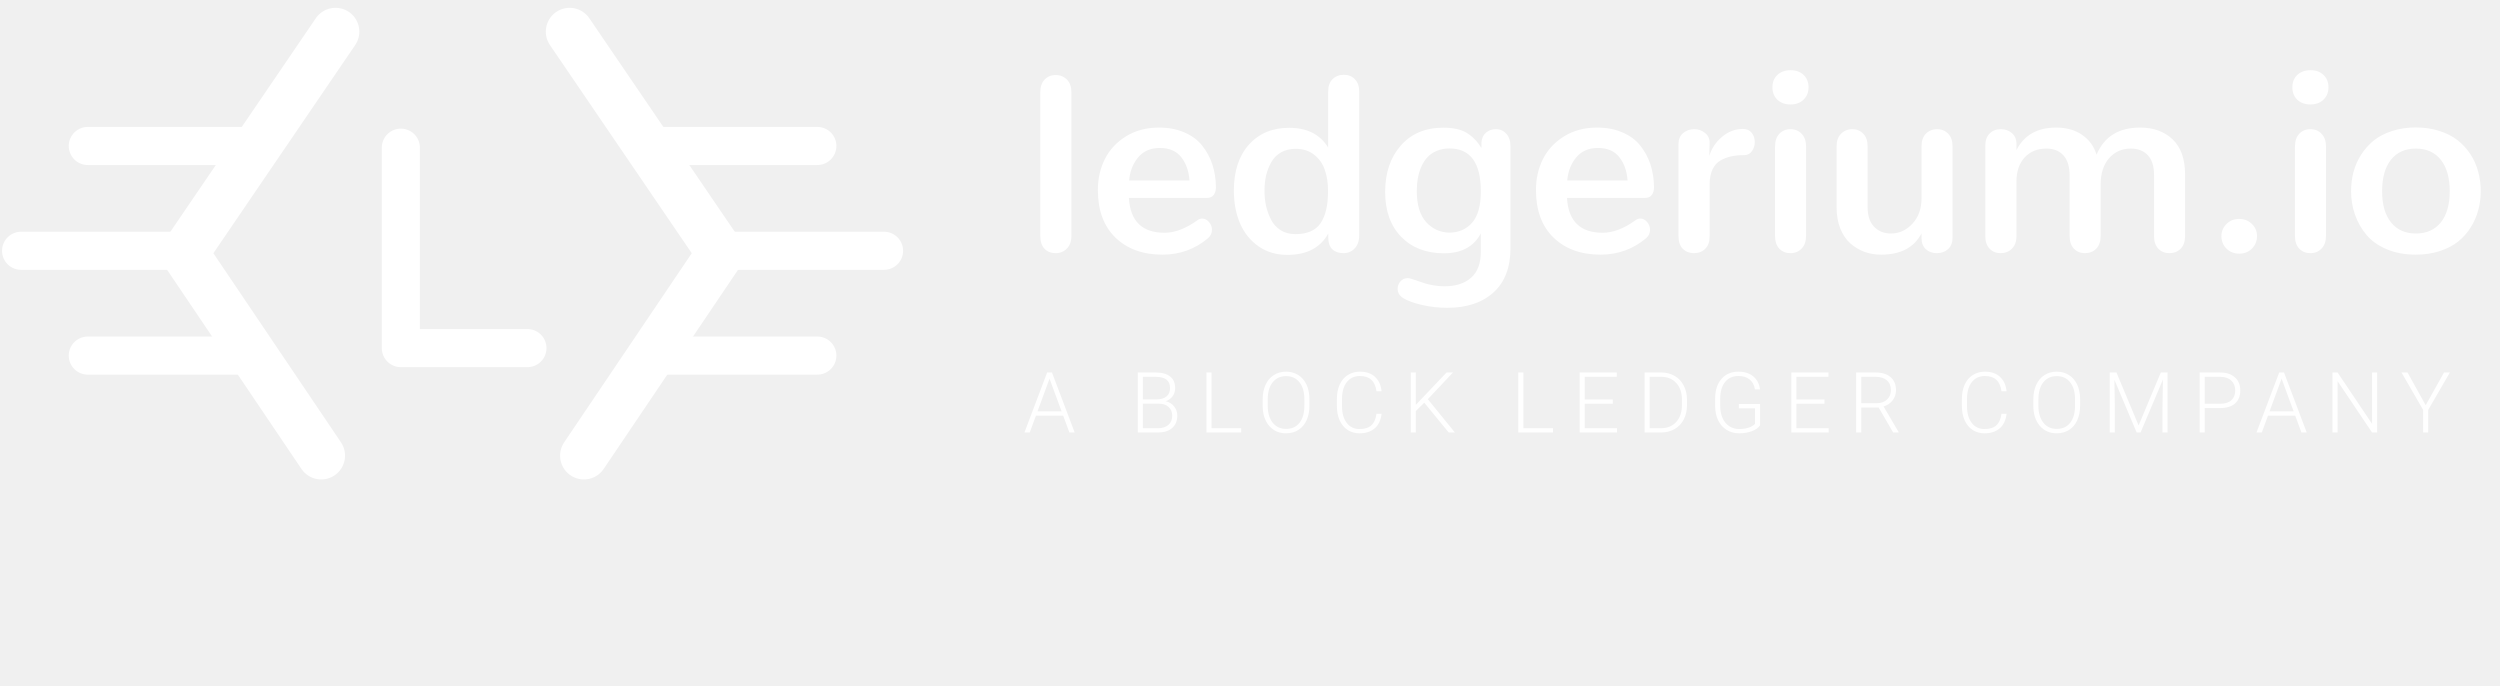
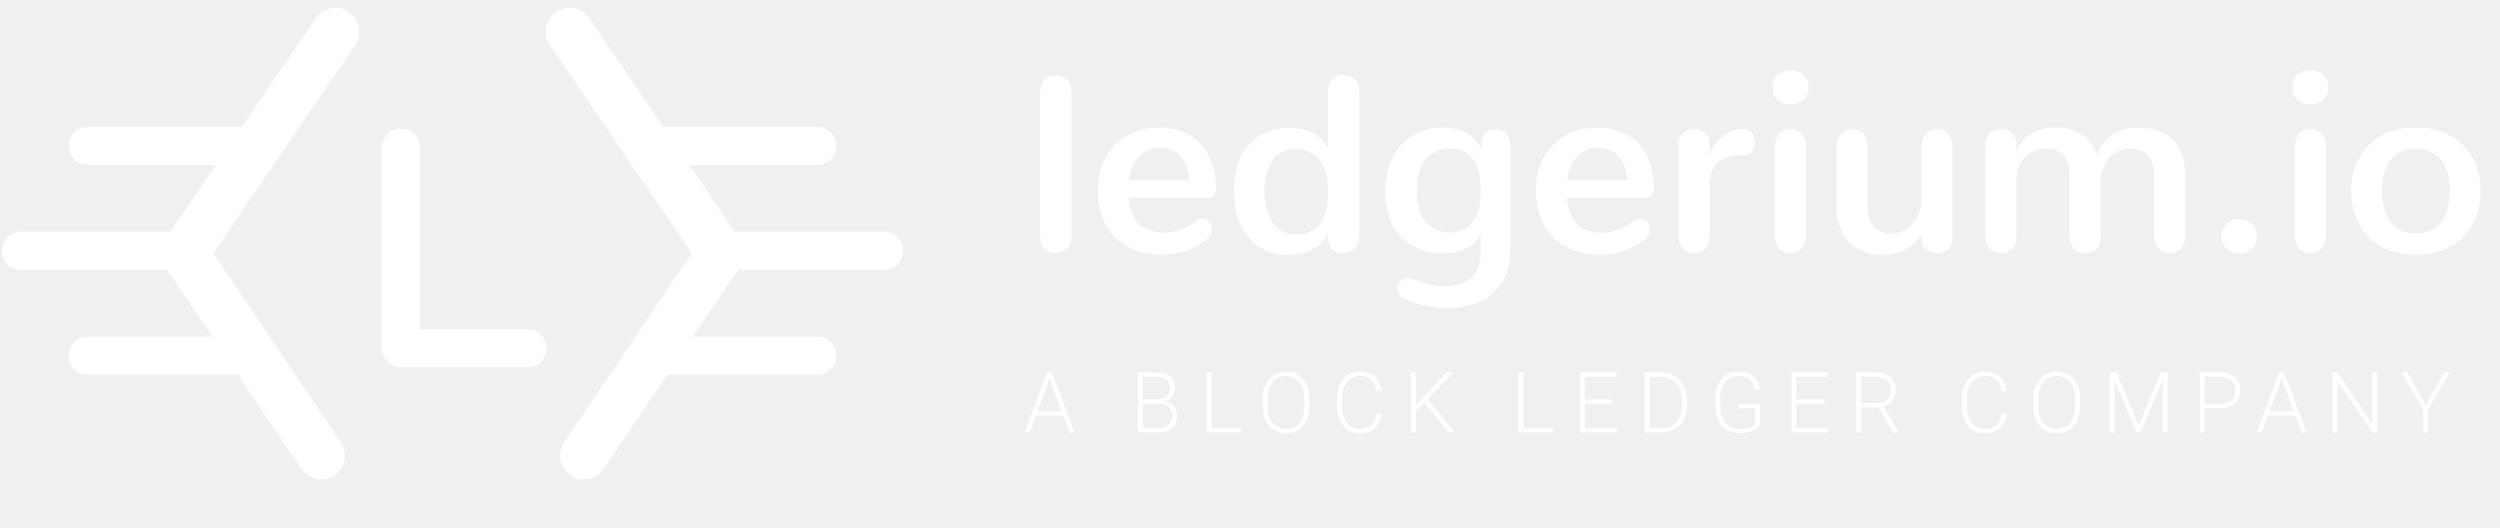
- <svg xmlns="http://www.w3.org/2000/svg" width="237" height="65" viewBox="0 0 237 65" fill="none">
+ <svg xmlns="http://www.w3.org/2000/svg" width="237" height="50" viewBox="0 0 237 50" fill="none">
  <path d="M100.789 39.406H98.207L97.621 41H97.117L99.269 35.312H99.727L101.879 41H101.379L100.789 39.406ZM98.356 38.996H100.637L99.496 35.898L98.356 38.996ZM107.864 41V35.312H109.544C110.153 35.312 110.615 35.439 110.93 35.691C111.246 35.941 111.403 36.311 111.403 36.801C111.403 37.095 111.322 37.352 111.161 37.57C111.002 37.786 110.783 37.941 110.505 38.035C110.835 38.108 111.101 38.271 111.302 38.523C111.505 38.776 111.606 39.068 111.606 39.398C111.606 39.901 111.443 40.294 111.118 40.578C110.795 40.859 110.345 41 109.766 41H107.864ZM108.345 38.266V40.594H109.786C110.197 40.594 110.523 40.49 110.762 40.281C111.005 40.07 111.126 39.779 111.126 39.406C111.126 39.055 111.01 38.777 110.778 38.574C110.549 38.368 110.231 38.266 109.825 38.266H108.345ZM108.345 37.863H109.657C110.058 37.855 110.368 37.762 110.587 37.582C110.808 37.4 110.919 37.135 110.919 36.789C110.919 36.425 110.804 36.156 110.575 35.984C110.348 35.81 110.005 35.723 109.544 35.723H108.345V37.863ZM114.855 40.594H117.663V41H114.37V35.312H114.855V40.594ZM124.134 38.465C124.134 38.988 124.043 39.448 123.861 39.844C123.681 40.24 123.423 40.544 123.087 40.758C122.752 40.971 122.364 41.078 121.923 41.078C121.259 41.078 120.723 40.841 120.314 40.367C119.905 39.891 119.701 39.249 119.701 38.441V37.855C119.701 37.337 119.792 36.879 119.974 36.48C120.159 36.079 120.42 35.772 120.755 35.559C121.091 35.342 121.478 35.234 121.916 35.234C122.353 35.234 122.739 35.34 123.072 35.551C123.408 35.762 123.667 36.06 123.849 36.445C124.032 36.831 124.127 37.277 124.134 37.785V38.465ZM123.654 37.848C123.654 37.163 123.499 36.626 123.189 36.238C122.879 35.85 122.455 35.656 121.916 35.656C121.387 35.656 120.965 35.852 120.65 36.242C120.337 36.63 120.181 37.173 120.181 37.871V38.465C120.181 39.139 120.337 39.675 120.65 40.07C120.962 40.464 121.387 40.66 121.923 40.66C122.468 40.66 122.892 40.466 123.197 40.078C123.502 39.688 123.654 39.145 123.654 38.449V37.848ZM130.973 39.227C130.908 39.825 130.693 40.284 130.328 40.602C129.966 40.919 129.483 41.078 128.879 41.078C128.457 41.078 128.083 40.973 127.758 40.762C127.435 40.551 127.185 40.253 127.008 39.867C126.831 39.479 126.741 39.036 126.738 38.539V37.801C126.738 37.296 126.827 36.848 127.004 36.457C127.181 36.066 127.435 35.766 127.766 35.555C128.099 35.341 128.482 35.234 128.914 35.234C129.523 35.234 130.004 35.4 130.355 35.73C130.71 36.059 130.915 36.513 130.973 37.094H130.488C130.368 36.128 129.844 35.645 128.914 35.645C128.398 35.645 127.987 35.837 127.68 36.223C127.375 36.608 127.223 37.141 127.223 37.82V38.516C127.223 39.172 127.371 39.695 127.668 40.086C127.967 40.477 128.371 40.672 128.879 40.672C129.382 40.672 129.76 40.552 130.016 40.312C130.271 40.07 130.428 39.708 130.488 39.227H130.973ZM135.022 38.176L134.221 38.965V41H133.741V35.312H134.221V38.379L137.135 35.312H137.741L135.358 37.844L137.924 41H137.338L135.022 38.176ZM144.417 40.594H147.226V41H143.933V35.312H144.417V40.594ZM152.892 38.273H150.232V40.594H153.291V41H149.752V35.312H153.271V35.723H150.232V37.867H152.892V38.273ZM155.906 41V35.312H157.496C157.962 35.312 158.38 35.419 158.75 35.633C159.12 35.844 159.408 36.147 159.613 36.543C159.822 36.939 159.926 37.389 159.926 37.895V38.418C159.926 38.926 159.823 39.376 159.617 39.77C159.411 40.163 159.121 40.466 158.746 40.68C158.374 40.893 157.945 41 157.461 41H155.906ZM156.387 35.723V40.594H157.465C158.064 40.594 158.544 40.396 158.906 40C159.268 39.602 159.449 39.064 159.449 38.387V37.887C159.449 37.233 159.271 36.71 158.914 36.316C158.557 35.923 158.087 35.725 157.504 35.723H156.387ZM166.854 40.324C166.687 40.561 166.426 40.746 166.069 40.879C165.715 41.012 165.317 41.078 164.877 41.078C164.432 41.078 164.036 40.971 163.69 40.758C163.343 40.544 163.075 40.242 162.885 39.852C162.695 39.461 162.599 39.013 162.596 38.508V37.789C162.596 37 162.795 36.378 163.194 35.922C163.592 35.464 164.127 35.234 164.799 35.234C165.385 35.234 165.857 35.384 166.213 35.684C166.57 35.98 166.782 36.391 166.85 36.914H166.37C166.299 36.497 166.129 36.182 165.858 35.969C165.59 35.753 165.238 35.645 164.803 35.645C164.272 35.645 163.851 35.833 163.541 36.211C163.232 36.589 163.077 37.121 163.077 37.809V38.48C163.077 38.913 163.149 39.296 163.295 39.629C163.444 39.96 163.655 40.216 163.928 40.398C164.204 40.581 164.521 40.672 164.877 40.672C165.291 40.672 165.647 40.607 165.944 40.477C166.136 40.391 166.28 40.29 166.373 40.176V38.707H164.846V38.301H166.854V40.324ZM172.958 38.273H170.298V40.594H173.356V41H169.817V35.312H173.337V35.723H170.298V37.867H172.958V38.273ZM178.097 38.633H176.445V41H175.96V35.312H177.808C178.415 35.312 178.889 35.46 179.23 35.754C179.571 36.048 179.741 36.46 179.741 36.988C179.741 37.353 179.635 37.675 179.421 37.953C179.208 38.232 178.921 38.425 178.562 38.531L179.984 40.949V41H179.472L178.097 38.633ZM176.445 38.223H177.917C178.321 38.223 178.645 38.108 178.89 37.879C179.135 37.65 179.257 37.353 179.257 36.988C179.257 36.587 179.129 36.276 178.874 36.055C178.619 35.833 178.261 35.723 177.8 35.723H176.445V38.223ZM190.223 39.227C190.158 39.825 189.943 40.284 189.578 40.602C189.216 40.919 188.733 41.078 188.129 41.078C187.707 41.078 187.333 40.973 187.008 40.762C186.685 40.551 186.435 40.253 186.258 39.867C186.081 39.479 185.991 39.036 185.988 38.539V37.801C185.988 37.296 186.077 36.848 186.254 36.457C186.431 36.066 186.685 35.766 187.016 35.555C187.349 35.341 187.732 35.234 188.164 35.234C188.773 35.234 189.254 35.4 189.605 35.73C189.96 36.059 190.165 36.513 190.223 37.094H189.738C189.618 36.128 189.094 35.645 188.164 35.645C187.648 35.645 187.237 35.837 186.93 36.223C186.625 36.608 186.473 37.141 186.473 37.82V38.516C186.473 39.172 186.621 39.695 186.918 40.086C187.217 40.477 187.621 40.672 188.129 40.672C188.632 40.672 189.01 40.552 189.266 40.312C189.521 40.07 189.678 39.708 189.738 39.227H190.223ZM197.194 38.465C197.194 38.988 197.103 39.448 196.92 39.844C196.741 40.24 196.483 40.544 196.147 40.758C195.811 40.971 195.423 41.078 194.983 41.078C194.319 41.078 193.782 40.841 193.373 40.367C192.965 39.891 192.76 39.249 192.76 38.441V37.855C192.76 37.337 192.851 36.879 193.034 36.48C193.218 36.079 193.479 35.772 193.815 35.559C194.151 35.342 194.537 35.234 194.975 35.234C195.412 35.234 195.798 35.34 196.131 35.551C196.467 35.762 196.726 36.06 196.909 36.445C197.091 36.831 197.186 37.277 197.194 37.785V38.465ZM196.713 37.848C196.713 37.163 196.558 36.626 196.248 36.238C195.939 35.85 195.514 35.656 194.975 35.656C194.446 35.656 194.024 35.852 193.709 36.242C193.397 36.63 193.241 37.173 193.241 37.871V38.465C193.241 39.139 193.397 39.675 193.709 40.07C194.022 40.464 194.446 40.66 194.983 40.66C195.527 40.66 195.952 40.466 196.256 40.078C196.561 39.688 196.713 39.145 196.713 38.449V37.848ZM200.641 35.312L202.739 40.332L204.845 35.312H205.485V41H205.005V38.523L205.044 35.984L202.927 41H202.555L200.446 36.004L200.485 38.508V41H200.005V35.312H200.641ZM209.007 38.684V41H208.527V35.312H210.464C211.055 35.312 211.521 35.464 211.863 35.766C212.206 36.068 212.378 36.483 212.378 37.012C212.378 37.546 212.213 37.958 211.882 38.25C211.554 38.539 211.077 38.684 210.452 38.684H209.007ZM209.007 38.277H210.464C210.93 38.277 211.286 38.167 211.53 37.945C211.775 37.724 211.898 37.415 211.898 37.02C211.898 36.626 211.775 36.314 211.53 36.082C211.288 35.848 210.943 35.728 210.495 35.723H209.007V38.277ZM217.588 39.406H215.005L214.42 41H213.916L216.068 35.312H216.525L218.677 41H218.177L217.588 39.406ZM215.154 38.996H217.435L216.295 35.898L215.154 38.996ZM225.352 41H224.871L221.602 36.133V41H221.117V35.312H221.602L224.875 40.184V35.312H225.352V41ZM229.955 38.414L231.694 35.312H232.248L230.194 38.859V41H229.713V38.859L227.663 35.312H228.233L229.955 38.414Z" fill="white" />
  <path d="M100.059 24C100.496 24 100.855 23.855 101.137 23.566C101.426 23.277 101.57 22.875 101.57 22.359V8.754C101.57 8.238 101.43 7.836 101.148 7.547C100.867 7.258 100.512 7.113 100.082 7.113C99.652 7.113 99.301 7.258 99.027 7.547C98.754 7.836 98.617 8.238 98.617 8.754V22.359C98.617 22.883 98.75 23.289 99.016 23.578C99.289 23.859 99.637 24 100.059 24ZM104.078 18.012C104.078 19.941 104.633 21.445 105.742 22.523C106.859 23.602 108.344 24.141 110.195 24.141C111.844 24.141 113.285 23.621 114.52 22.582C114.77 22.363 114.895 22.098 114.895 21.785C114.895 21.512 114.801 21.266 114.613 21.047C114.426 20.828 114.211 20.719 113.969 20.719C113.805 20.719 113.652 20.773 113.512 20.883C112.41 21.672 111.375 22.066 110.406 22.066C108.273 22.066 107.145 20.965 107.02 18.762H114.426C114.707 18.762 114.918 18.668 115.059 18.48C115.199 18.293 115.27 18.047 115.27 17.742C115.262 16.969 115.148 16.25 114.93 15.586C114.711 14.922 114.387 14.324 113.957 13.793C113.535 13.262 112.973 12.848 112.27 12.551C111.574 12.246 110.773 12.094 109.867 12.094C108.688 12.094 107.652 12.367 106.762 12.914C105.871 13.461 105.199 14.18 104.746 15.07C104.301 15.953 104.078 16.934 104.078 18.012ZM107.043 17.109C107.113 16.258 107.395 15.531 107.887 14.93C108.387 14.328 109.074 14.027 109.949 14.027C110.848 14.027 111.523 14.316 111.977 14.895C112.438 15.473 112.699 16.211 112.762 17.109H107.043ZM122.043 24.164C123.879 24.164 125.172 23.488 125.922 22.137V22.547C125.922 23.023 126.051 23.387 126.309 23.637C126.566 23.879 126.918 24 127.363 24C127.785 24 128.137 23.852 128.418 23.555C128.707 23.25 128.852 22.844 128.852 22.336V8.684C128.852 8.176 128.715 7.785 128.441 7.512C128.176 7.23 127.828 7.09 127.398 7.09C126.961 7.09 126.602 7.23 126.32 7.512C126.047 7.785 125.91 8.176 125.91 8.684V13.992C125.152 12.742 123.918 12.117 122.207 12.117C120.621 12.117 119.352 12.648 118.398 13.711C117.445 14.773 116.969 16.227 116.969 18.07C116.969 19.219 117.164 20.254 117.555 21.176C117.953 22.09 118.539 22.816 119.312 23.355C120.094 23.895 121.004 24.164 122.043 24.164ZM122.805 22.195C122.266 22.195 121.797 22.07 121.398 21.82C121 21.562 120.695 21.223 120.484 20.801C120.273 20.379 120.117 19.945 120.016 19.5C119.922 19.047 119.875 18.578 119.875 18.094C119.875 17.57 119.926 17.082 120.027 16.629C120.137 16.176 120.301 15.758 120.52 15.375C120.738 14.984 121.043 14.676 121.434 14.449C121.832 14.223 122.297 14.109 122.828 14.109C123.531 14.109 124.117 14.297 124.586 14.672C125.062 15.047 125.398 15.527 125.594 16.113C125.797 16.691 125.898 17.359 125.898 18.117C125.898 19.461 125.66 20.477 125.184 21.164C124.715 21.852 123.922 22.195 122.805 22.195ZM140.383 23.848C140.383 24.957 140.078 25.781 139.469 26.32C138.859 26.867 138.008 27.141 136.914 27.141C136.602 27.141 136.281 27.113 135.953 27.059C135.633 27.004 135.391 26.953 135.227 26.906C135.062 26.859 134.805 26.773 134.453 26.648C134.102 26.531 133.891 26.461 133.82 26.438C133.695 26.391 133.57 26.367 133.445 26.367C133.172 26.367 132.945 26.469 132.766 26.672C132.586 26.875 132.496 27.109 132.496 27.375C132.496 27.75 132.676 28.047 133.035 28.266C133.457 28.523 134.047 28.738 134.805 28.91C135.57 29.09 136.371 29.18 137.207 29.18C139.051 29.18 140.508 28.695 141.578 27.727C142.656 26.758 143.195 25.348 143.195 23.496V13.887C143.195 13.371 143.062 12.969 142.797 12.68C142.539 12.391 142.207 12.246 141.801 12.246C141.441 12.246 141.133 12.355 140.875 12.574C140.625 12.785 140.48 13.09 140.441 13.488V14.027C140.051 13.402 139.586 12.926 139.047 12.598C138.508 12.27 137.766 12.105 136.82 12.105C135.125 12.105 133.781 12.672 132.789 13.805C131.805 14.93 131.312 16.395 131.312 18.199C131.312 19.988 131.82 21.406 132.836 22.453C133.852 23.492 135.203 24.012 136.891 24.012C138.555 24.012 139.719 23.383 140.383 22.125V23.848ZM137.418 22.055C136.527 22.039 135.785 21.703 135.191 21.047C134.605 20.383 134.312 19.406 134.312 18.117C134.312 17.672 134.348 17.258 134.418 16.875C134.488 16.484 134.602 16.117 134.758 15.773C134.914 15.422 135.109 15.125 135.344 14.883C135.578 14.633 135.871 14.438 136.223 14.297C136.574 14.148 136.969 14.074 137.406 14.074C139.391 14.074 140.383 15.43 140.383 18.141C140.383 19.477 140.113 20.461 139.574 21.094C139.035 21.719 138.316 22.039 137.418 22.055ZM145.609 18.012C145.609 19.941 146.164 21.445 147.273 22.523C148.391 23.602 149.875 24.141 151.727 24.141C153.375 24.141 154.816 23.621 156.051 22.582C156.301 22.363 156.426 22.098 156.426 21.785C156.426 21.512 156.332 21.266 156.145 21.047C155.957 20.828 155.742 20.719 155.5 20.719C155.336 20.719 155.184 20.773 155.043 20.883C153.941 21.672 152.906 22.066 151.938 22.066C149.805 22.066 148.676 20.965 148.551 18.762H155.957C156.238 18.762 156.449 18.668 156.59 18.48C156.73 18.293 156.801 18.047 156.801 17.742C156.793 16.969 156.68 16.25 156.461 15.586C156.242 14.922 155.918 14.324 155.488 13.793C155.066 13.262 154.504 12.848 153.801 12.551C153.105 12.246 152.305 12.094 151.398 12.094C150.219 12.094 149.184 12.367 148.293 12.914C147.402 13.461 146.73 14.18 146.277 15.07C145.832 15.953 145.609 16.934 145.609 18.012ZM148.574 17.109C148.645 16.258 148.926 15.531 149.418 14.93C149.918 14.328 150.605 14.027 151.48 14.027C152.379 14.027 153.055 14.316 153.508 14.895C153.969 15.473 154.23 16.211 154.293 17.109H148.574ZM160.586 24C161.023 24 161.379 23.863 161.652 23.59C161.934 23.316 162.074 22.926 162.074 22.418V17.473C162.074 16.918 162.164 16.449 162.344 16.066C162.523 15.684 162.777 15.398 163.105 15.211C163.434 15.023 163.773 14.895 164.125 14.824C164.484 14.746 164.895 14.707 165.355 14.707C165.66 14.707 165.902 14.582 166.082 14.332C166.262 14.082 166.352 13.793 166.352 13.465C166.352 13.121 166.254 12.828 166.059 12.586C165.863 12.344 165.586 12.223 165.227 12.223C164.492 12.223 163.828 12.477 163.234 12.984C162.648 13.484 162.25 14.086 162.039 14.789L162.074 13.582C162.082 13.168 161.938 12.844 161.641 12.609C161.352 12.367 161.008 12.246 160.609 12.246C160.203 12.246 159.852 12.371 159.555 12.621C159.266 12.863 159.121 13.207 159.121 13.652V22.395C159.121 22.91 159.258 23.309 159.531 23.59C159.812 23.863 160.164 24 160.586 24ZM169.738 24C170.168 24 170.52 23.855 170.793 23.566C171.074 23.277 171.215 22.875 171.215 22.359V13.898C171.215 13.375 171.074 12.969 170.793 12.68C170.52 12.391 170.168 12.246 169.738 12.246C169.309 12.246 168.957 12.391 168.684 12.68C168.41 12.969 168.273 13.375 168.273 13.898V22.359C168.273 22.883 168.41 23.289 168.684 23.578C168.957 23.859 169.309 24 169.738 24ZM169.738 9.902C170.246 9.902 170.656 9.754 170.969 9.457C171.289 9.152 171.449 8.758 171.449 8.273C171.449 7.789 171.293 7.398 170.98 7.102C170.668 6.805 170.258 6.656 169.75 6.656C169.234 6.656 168.816 6.805 168.496 7.102C168.184 7.398 168.027 7.789 168.027 8.273C168.027 8.758 168.184 9.152 168.496 9.457C168.816 9.754 169.23 9.902 169.738 9.902ZM178.328 24.141C180.18 24.141 181.457 23.469 182.16 22.125V22.559C182.16 23.02 182.297 23.375 182.57 23.625C182.844 23.875 183.191 24 183.613 24C184.043 24 184.398 23.871 184.68 23.613C184.961 23.355 185.102 22.992 185.102 22.523V13.875C185.102 13.359 184.965 12.961 184.691 12.68C184.418 12.391 184.066 12.246 183.637 12.246C183.207 12.246 182.852 12.391 182.57 12.68C182.297 12.961 182.16 13.359 182.16 13.875V18.797C182.16 19.789 181.871 20.594 181.293 21.211C180.723 21.828 180.043 22.137 179.254 22.137C178.613 22.137 178.086 21.926 177.672 21.504C177.258 21.074 177.051 20.457 177.051 19.652V13.875C177.051 13.359 176.914 12.961 176.641 12.68C176.367 12.391 176.023 12.246 175.609 12.246C175.172 12.246 174.812 12.391 174.531 12.68C174.25 12.961 174.109 13.359 174.109 13.875V19.652C174.109 20.395 174.223 21.059 174.449 21.645C174.684 22.23 175 22.703 175.398 23.062C175.797 23.414 176.242 23.684 176.734 23.871C177.234 24.051 177.766 24.141 178.328 24.141ZM189.648 24C190.086 24 190.445 23.859 190.727 23.578C191.016 23.297 191.16 22.898 191.16 22.383V17.227C191.16 16.258 191.418 15.492 191.934 14.93C192.449 14.367 193.137 14.086 193.996 14.086C194.691 14.086 195.23 14.301 195.613 14.73C196.004 15.16 196.199 15.797 196.199 16.641V22.383C196.199 22.891 196.336 23.289 196.609 23.578C196.891 23.859 197.238 24 197.652 24C198.09 24 198.445 23.859 198.719 23.578C199 23.289 199.141 22.891 199.141 22.383V17.52C199.141 16.449 199.406 15.609 199.938 15C200.469 14.391 201.156 14.086 202 14.086C202.688 14.086 203.227 14.297 203.617 14.719C204.008 15.141 204.203 15.758 204.203 16.57V22.383C204.203 22.898 204.34 23.297 204.613 23.578C204.887 23.859 205.234 24 205.656 24C206.094 24 206.449 23.859 206.723 23.578C207.004 23.297 207.145 22.898 207.145 22.383V16.547C207.145 15.078 206.754 13.969 205.973 13.219C205.191 12.469 204.16 12.094 202.879 12.094C200.855 12.094 199.48 12.949 198.754 14.66C198.504 13.863 198.047 13.238 197.383 12.785C196.719 12.324 195.898 12.094 194.922 12.094C193.141 12.094 191.887 12.805 191.16 14.227V13.641C191.16 13.203 191.016 12.863 190.727 12.621C190.445 12.371 190.098 12.246 189.684 12.246C189.246 12.246 188.891 12.383 188.617 12.656C188.344 12.93 188.207 13.316 188.207 13.816V22.383C188.207 22.898 188.344 23.297 188.617 23.578C188.891 23.859 189.234 24 189.648 24ZM212.277 24.047C212.762 24.047 213.164 23.887 213.484 23.566C213.805 23.238 213.965 22.848 213.965 22.395C213.965 21.926 213.801 21.535 213.473 21.223C213.145 20.91 212.746 20.754 212.277 20.754C211.785 20.754 211.379 20.918 211.059 21.246C210.746 21.566 210.59 21.949 210.59 22.395C210.59 22.855 210.75 23.246 211.07 23.566C211.391 23.887 211.793 24.047 212.277 24.047ZM219.027 24C219.457 24 219.809 23.855 220.082 23.566C220.363 23.277 220.504 22.875 220.504 22.359V13.898C220.504 13.375 220.363 12.969 220.082 12.68C219.809 12.391 219.457 12.246 219.027 12.246C218.598 12.246 218.246 12.391 217.973 12.68C217.699 12.969 217.562 13.375 217.562 13.898V22.359C217.562 22.883 217.699 23.289 217.973 23.578C218.246 23.859 218.598 24 219.027 24ZM219.027 9.902C219.535 9.902 219.945 9.754 220.258 9.457C220.578 9.152 220.738 8.758 220.738 8.273C220.738 7.789 220.582 7.398 220.27 7.102C219.957 6.805 219.547 6.656 219.039 6.656C218.523 6.656 218.105 6.805 217.785 7.102C217.473 7.398 217.316 7.789 217.316 8.273C217.316 8.758 217.473 9.152 217.785 9.457C218.105 9.754 218.52 9.902 219.027 9.902ZM229.023 22.137C228.016 22.137 227.23 21.785 226.668 21.082C226.105 20.379 225.824 19.395 225.824 18.129C225.824 16.848 226.102 15.855 226.656 15.152C227.219 14.441 228.008 14.086 229.023 14.086C230.039 14.086 230.828 14.441 231.391 15.152C231.953 15.863 232.234 16.855 232.234 18.129C232.234 19.395 231.953 20.379 231.391 21.082C230.828 21.785 230.039 22.137 229.023 22.137ZM229.023 24.141C229.852 24.141 230.609 24.027 231.297 23.801C231.984 23.574 232.562 23.273 233.031 22.898C233.508 22.516 233.906 22.066 234.227 21.551C234.555 21.027 234.793 20.48 234.941 19.91C235.098 19.34 235.176 18.746 235.176 18.129C235.176 17.48 235.094 16.859 234.93 16.266C234.773 15.672 234.527 15.121 234.191 14.613C233.855 14.098 233.449 13.656 232.973 13.289C232.496 12.914 231.918 12.621 231.238 12.41C230.566 12.191 229.828 12.082 229.023 12.082C228.203 12.082 227.449 12.195 226.762 12.422C226.082 12.641 225.504 12.941 225.027 13.324C224.559 13.707 224.16 14.156 223.832 14.672C223.504 15.188 223.262 15.738 223.105 16.324C222.957 16.902 222.883 17.504 222.883 18.129C222.883 18.918 223.008 19.664 223.258 20.367C223.508 21.07 223.871 21.707 224.348 22.277C224.832 22.848 225.477 23.301 226.281 23.637C227.086 23.973 228 24.141 229.023 24.141Z" fill="white" />
  <path d="M31.806 3L17.5 24L30.451 43.194" stroke="white" stroke-width="4.516" stroke-linecap="round" stroke-linejoin="round" />
  <path d="M8.323 13.839H24.581" stroke="white" stroke-width="3.613" stroke-linecap="round" stroke-linejoin="round" />
  <path d="M8.323 33.71H22.774" stroke="white" stroke-width="3.613" stroke-linecap="round" stroke-linejoin="round" />
  <path d="M2 23.774L16.452 23.774" stroke="white" stroke-width="3.613" stroke-linecap="round" stroke-linejoin="round" />
  <path d="M54 3L68.306 24L55.355 43.194" stroke="white" stroke-width="4.516" stroke-linecap="round" stroke-linejoin="round" />
  <path d="M77.484 13.839H61.226" stroke="white" stroke-width="3.613" stroke-linecap="round" stroke-linejoin="round" />
  <path d="M77.484 33.71H63.032" stroke="white" stroke-width="3.613" stroke-linecap="round" stroke-linejoin="round" />
  <path d="M83.806 23.774L69.355 23.774" stroke="white" stroke-width="3.613" stroke-linecap="round" stroke-linejoin="round" />
  <path d="M38 14V33H50" stroke="white" stroke-width="3.613" stroke-linecap="round" stroke-linejoin="round" />
</svg>
